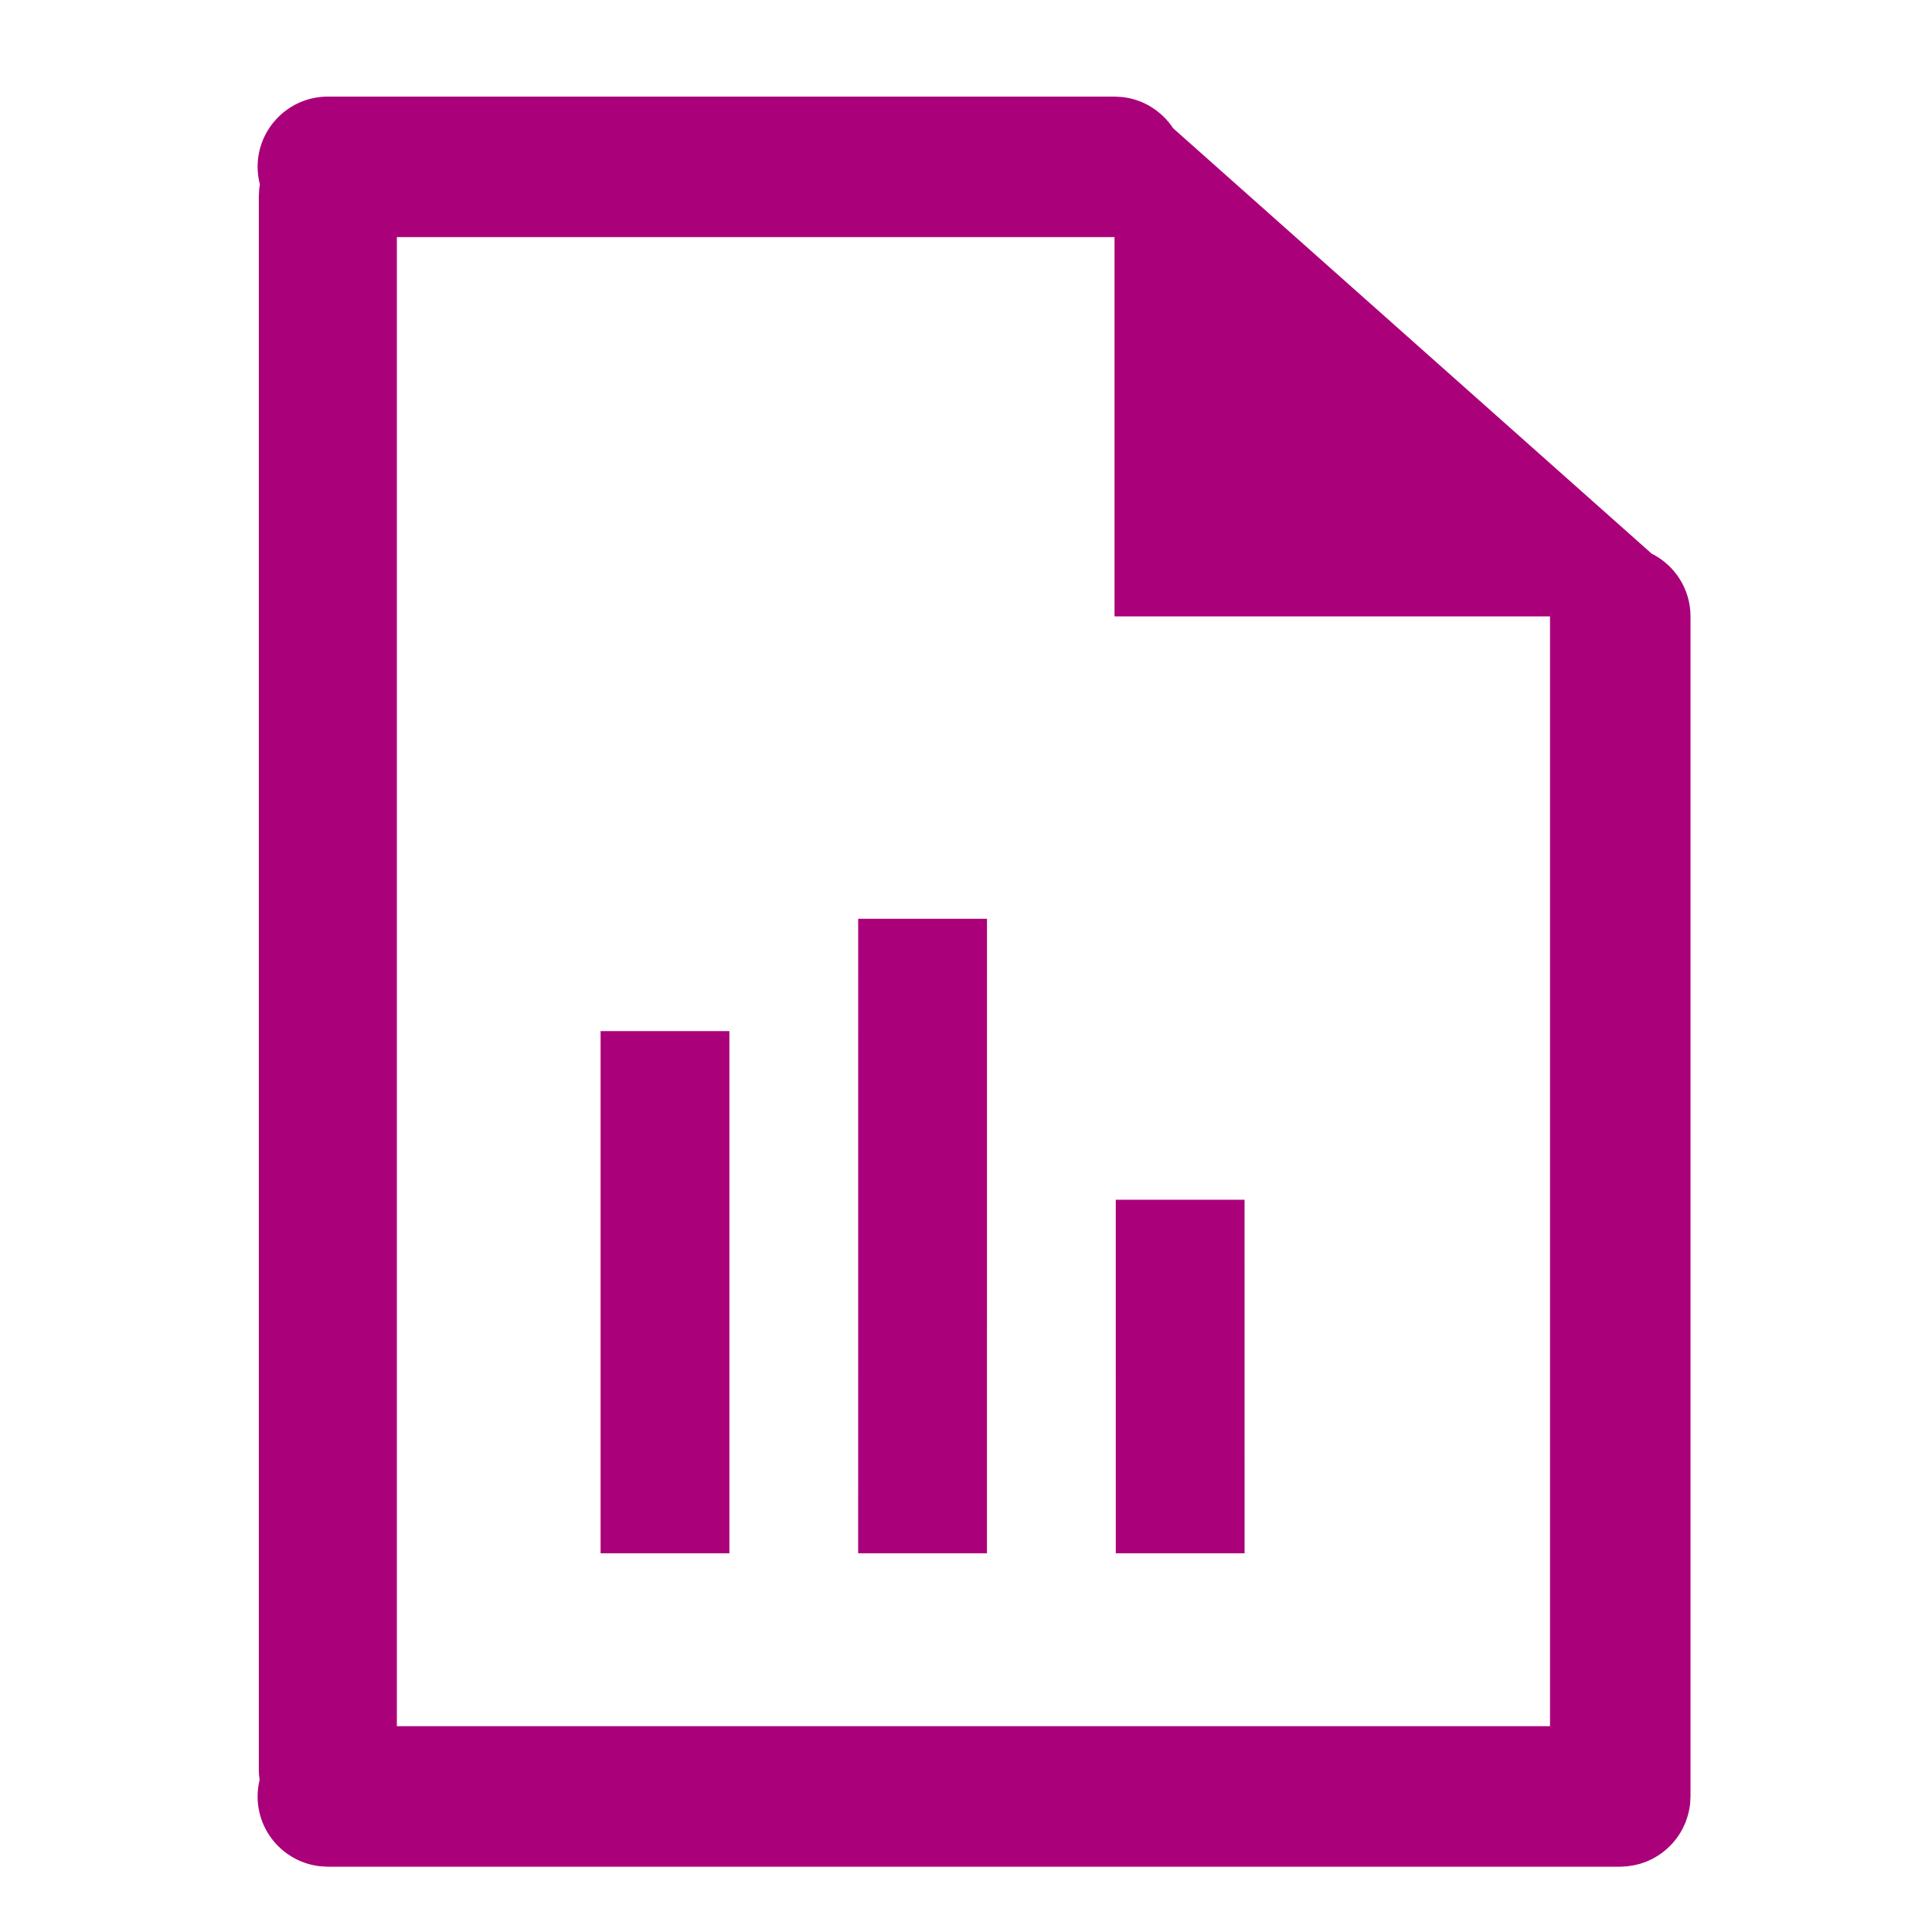
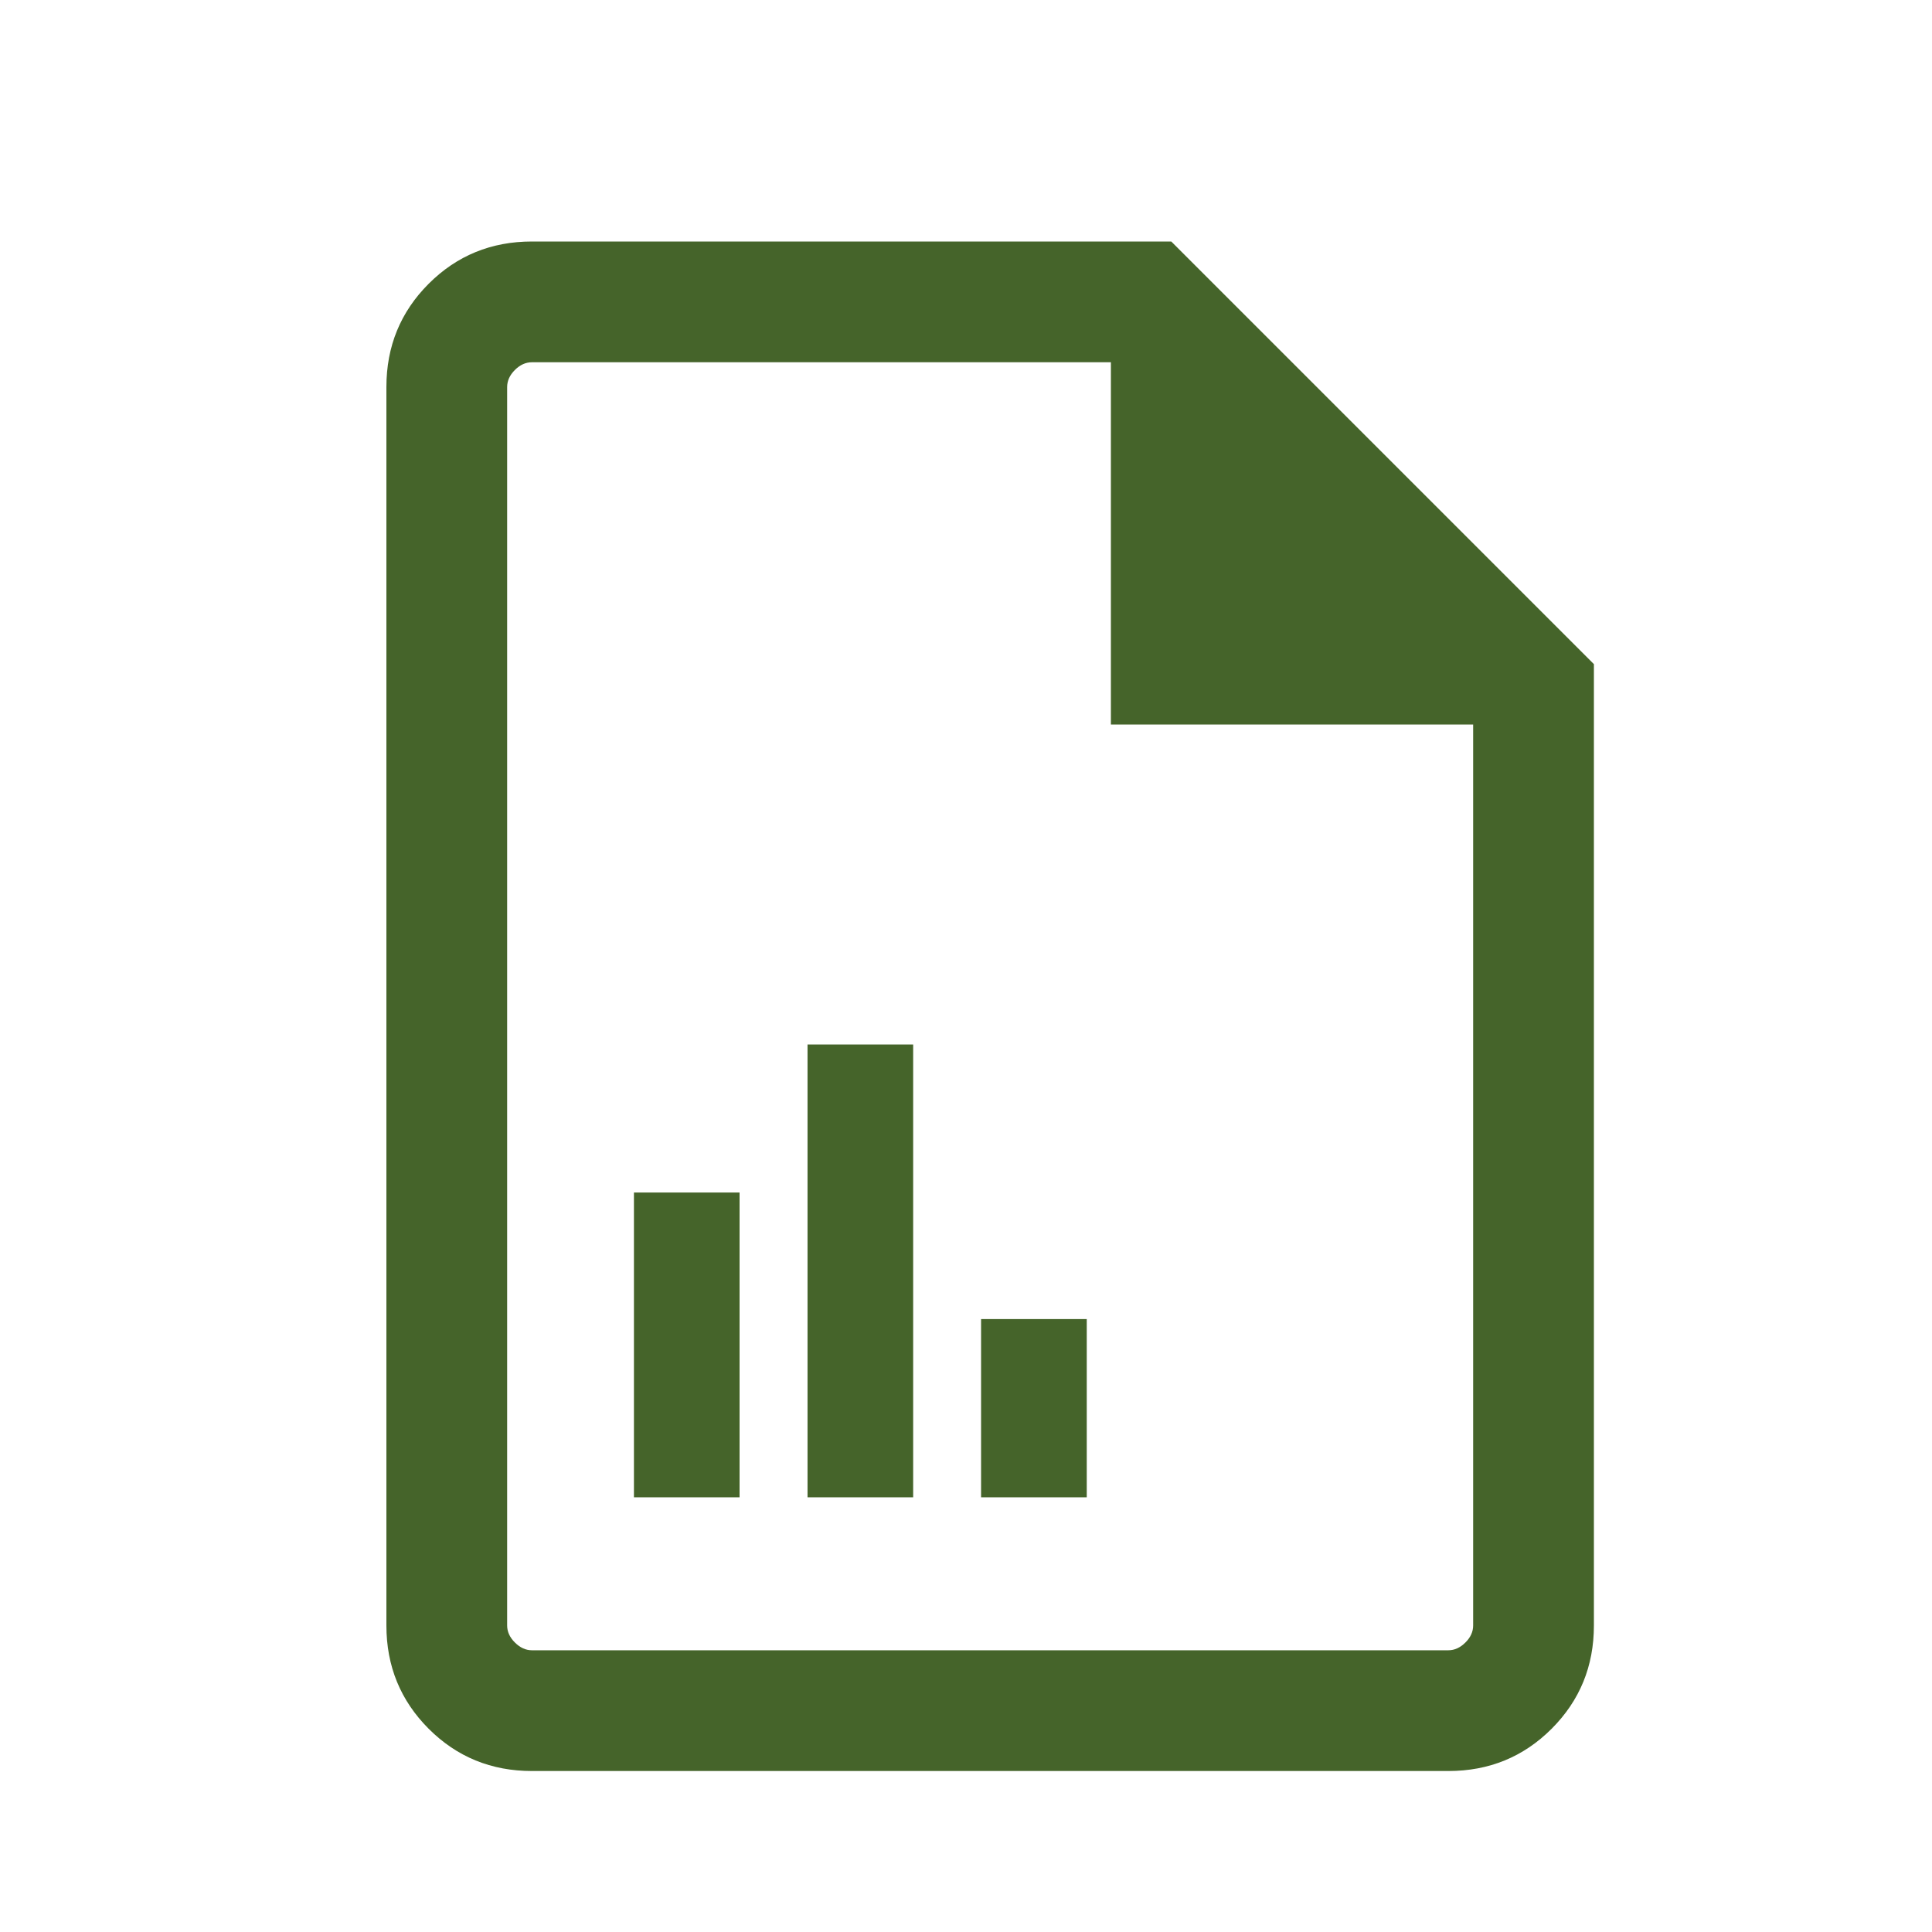
- <svg xmlns="http://www.w3.org/2000/svg" width="60" height="60" viewBox="0 0 60 60" fill="none">
-   <path d="M34.836 3.012C35.505 3.08 36.082 3.451 36.434 3.984L51.293 17.193C52.008 17.552 52.5 18.288 52.5 19.143V55.79L52.489 56.013C52.47 56.198 52.425 56.375 52.363 56.544C52.355 56.567 52.347 56.59 52.338 56.613C52.322 56.653 52.303 56.692 52.284 56.73C52.273 56.753 52.264 56.776 52.252 56.798C52.232 56.837 52.21 56.874 52.188 56.911C52.176 56.931 52.164 56.95 52.151 56.97C52.127 57.007 52.102 57.043 52.076 57.078C52.062 57.098 52.047 57.117 52.031 57.137C52.008 57.167 51.983 57.196 51.958 57.225C51.937 57.249 51.916 57.273 51.894 57.296C51.87 57.321 51.845 57.345 51.819 57.369C51.797 57.39 51.775 57.411 51.752 57.431C51.721 57.458 51.689 57.484 51.656 57.51C51.637 57.525 51.617 57.54 51.597 57.555C51.566 57.577 51.534 57.599 51.502 57.62C51.474 57.638 51.445 57.655 51.416 57.672C51.386 57.69 51.355 57.707 51.324 57.724C51.298 57.737 51.27 57.75 51.243 57.763C51.207 57.78 51.171 57.797 51.134 57.812C51.108 57.822 51.081 57.831 51.054 57.841C51.018 57.853 50.983 57.867 50.947 57.878C50.91 57.889 50.871 57.898 50.833 57.907C50.803 57.915 50.772 57.923 50.741 57.929C50.71 57.935 50.678 57.938 50.645 57.943C50.607 57.949 50.569 57.956 50.53 57.96C50.515 57.962 50.499 57.962 50.483 57.963C50.429 57.967 50.374 57.972 50.318 57.972H10.181L9.958 57.96C8.858 57.848 8 56.919 8 55.79C8 55.613 8.023 55.442 8.062 55.277C8.048 55.175 8.038 55.071 8.038 54.965V6.103L8.049 5.883C8.054 5.831 8.062 5.779 8.071 5.728C8.026 5.553 8 5.37 8 5.182C8 3.977 8.977 3 10.182 3H34.613L34.836 3.012ZM12.325 7.363V53.608H48.137V19.143H34.613V7.363H12.325ZM22.652 48.239H18.652V32.023H22.652V48.239ZM30.651 48.239H26.651L26.652 28.533H30.652L30.651 48.239ZM38.652 48.239H34.652L34.651 37.259H38.651L38.652 48.239Z" fill="#AA007A" />
+ <svg xmlns="http://www.w3.org/2000/svg" width="40" height="40" viewBox="0 0 40 40" fill="none">
+   <path d="M11.013 36.667C10.171 36.667 9.458 36.375 8.875 35.792C8.292 35.208 8 34.496 8 33.654V8.013C8 7.171 8.292 6.458 8.875 5.875C9.458 5.292 10.171 5 11.013 5H24.25L33 13.75V33.654C33 34.496 32.708 35.208 32.125 35.792C31.542 36.375 30.829 36.667 29.987 36.667H11.013ZM23 15V7.5H17.006H11.013C10.885 7.5 10.767 7.553 10.66 7.66C10.553 7.767 10.5 7.885 10.5 8.013V33.654C10.5 33.782 10.553 33.9 10.66 34.006C10.767 34.113 10.885 34.167 11.013 34.167H29.987C30.115 34.167 30.233 34.113 30.34 34.006C30.447 33.9 30.5 33.782 30.5 33.654V15H23Z" fill="#45642A" />
+   <path d="M20.312 31V27.31H22.5V31H20.312ZM16.719 31V21.625H18.906V31H16.719ZM13.125 31V24.69H15.312V31H13.125Z" fill="#45642A" />
</svg>
